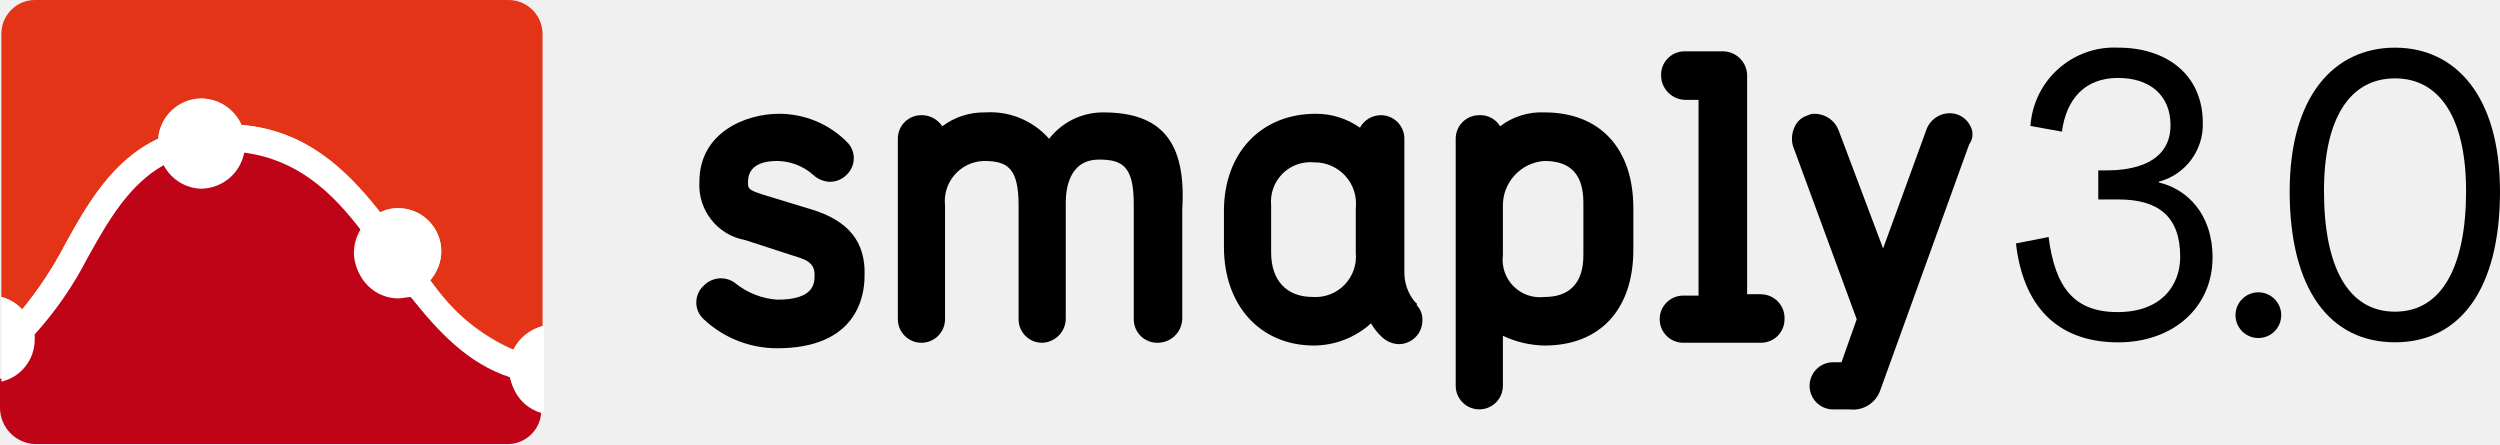
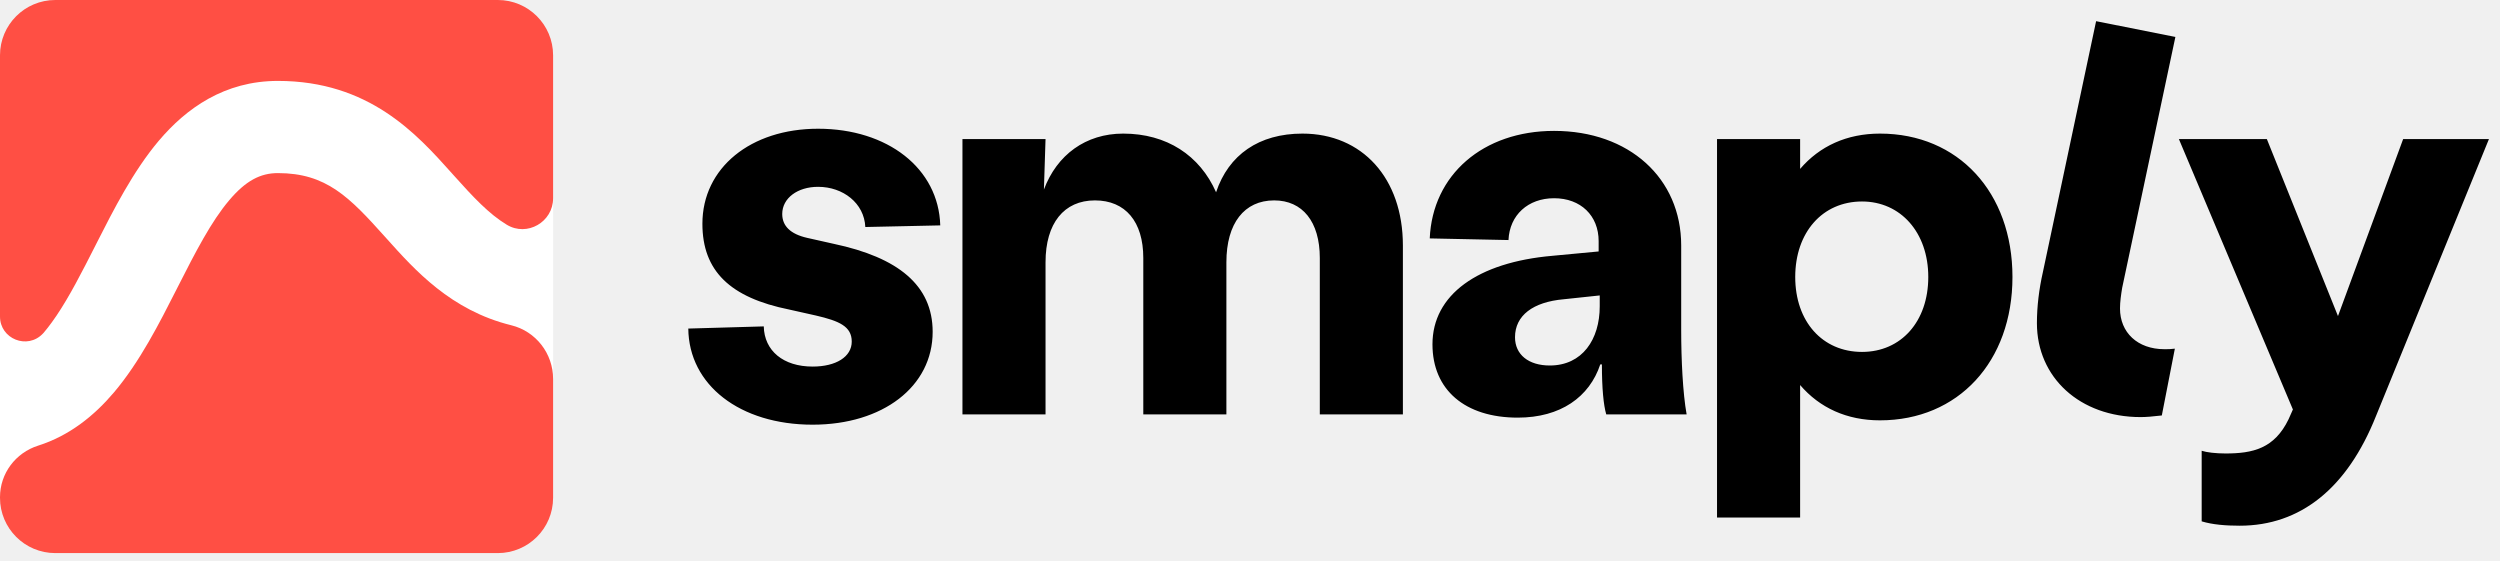
- <svg xmlns="http://www.w3.org/2000/svg" width="100%" height="auto" viewBox="0 0 170.619 30.306">
-   <defs>
-     <clipPath id="clip-path">
-       <rect id="Rechteck_1" data-name="Rechteck 1" width="170.619" height="30.306" fill="none" />
-     </clipPath>
-   </defs>
-   <g id="Gruppe_2" data-name="Gruppe 2" transform="translate(0 0)">
-     <g id="Gruppe_1" data-name="Gruppe 1" transform="translate(0 0)" clip-path="url(#clip-path)">
-       <path id="Pfad_1" data-name="Pfad 1" d="M86.028,19.306l-3.41-1.042c-.852-.284-.947-.379-.947-.758s0-1.515,1.989-1.515a3.772,3.772,0,0,1,2.463.947,1.745,1.745,0,0,0,1.137.474,1.568,1.568,0,0,0,1.137-.474,1.547,1.547,0,0,0,0-2.272,6.5,6.5,0,0,0-4.641-1.894c-2.178,0-5.4,1.231-5.4,4.64a3.807,3.807,0,0,0,3.125,3.978l3.789,1.231c.853.284.947.758.947,1.137,0,.568,0,1.7-2.557,1.7a5.145,5.145,0,0,1-2.746-1.042,1.63,1.63,0,0,0-2.273.095,1.548,1.548,0,0,0,0,2.273,7.319,7.319,0,0,0,5.019,1.989c5.4,0,5.967-3.5,5.967-4.924.095-2.368-1.137-3.789-3.6-4.546" transform="translate(-30.624 -5.005)" fill="CurrentColor" />
-       <path id="Pfad_2" data-name="Pfad 2" d="M114.782,12.615a4.654,4.654,0,0,0-3.694,1.8,5.353,5.353,0,0,0-4.356-1.8,4.733,4.733,0,0,0-2.936.947,1.671,1.671,0,0,0-1.421-.758,1.6,1.6,0,0,0-1.61,1.61V26.727a1.61,1.61,0,0,0,3.22,0V18.961a2.739,2.739,0,0,1,2.652-3.031c1.61,0,2.368.474,2.368,3.031v7.766a1.6,1.6,0,0,0,1.61,1.61,1.66,1.66,0,0,0,1.61-1.61V18.771c0-.852.189-2.936,2.273-2.936,1.61,0,2.367.474,2.367,3.031v7.861a1.6,1.6,0,0,0,1.61,1.61,1.68,1.68,0,0,0,1.7-1.61V19.245c.285-4.64-1.421-6.63-5.4-6.63" transform="translate(-39.489 -4.944)" fill="CurrentColor" />
-       <path id="Pfad_3" data-name="Pfad 3" d="M150.434,25.651a3.119,3.119,0,0,1-.758-2.083V14.476a1.6,1.6,0,0,0-1.61-1.61,1.634,1.634,0,0,0-1.421.852,5.2,5.2,0,0,0-3.031-.947c-3.694,0-6.251,2.652-6.251,6.63v2.462c0,3.978,2.463,6.724,6.156,6.724a5.867,5.867,0,0,0,3.883-1.515,3.727,3.727,0,0,0,.758.947,1.747,1.747,0,0,0,1.137.473,1.616,1.616,0,0,0,1.61-1.61,1.427,1.427,0,0,0-.379-1.042c0-.094,0-.189-.095-.189m-7.008-.379c-1.8,0-2.841-1.137-2.841-3.031v-3.22a2.69,2.69,0,0,1,2.936-2.936,2.818,2.818,0,0,1,2.841,3.126v3.03a2.763,2.763,0,0,1-2.936,3.031" transform="translate(-53.832 -5.005)" fill="CurrentColor" />
-       <path id="Pfad_4" data-name="Pfad 4" d="M169.435,12.615a4.641,4.641,0,0,0-3.031.947,1.558,1.558,0,0,0-1.421-.757,1.6,1.6,0,0,0-1.61,1.61V31.272a1.61,1.61,0,0,0,3.221,0V27.863a6.958,6.958,0,0,0,2.841.663c3.788,0,6.062-2.463,6.062-6.535V19.15c0-4.072-2.273-6.535-6.062-6.535m0,3.315c1.8,0,2.652.947,2.652,2.841v3.6c0,1.894-.947,2.841-2.652,2.841a2.55,2.55,0,0,1-2.841-2.841V19.055a3.044,3.044,0,0,1,2.841-3.126" transform="translate(-64.025 -4.944)" fill="CurrentColor" />
-       <path id="Pfad_5" data-name="Pfad 5" d="M193.181,22.337h-.947V7.373a1.66,1.66,0,0,0-1.61-1.61h-2.653a1.6,1.6,0,0,0-1.609,1.61,1.679,1.679,0,0,0,1.609,1.7h.947V22.432h-1.042a1.61,1.61,0,0,0,0,3.22h5.3a1.6,1.6,0,0,0,1.61-1.61,1.62,1.62,0,0,0-1.61-1.7" transform="translate(-72.997 -2.259)" fill="CurrentColor" />
-       <path id="Pfad_6" data-name="Pfad 6" d="M213.3,13.6a1.586,1.586,0,0,0-1.042-.853,1.7,1.7,0,0,0-1.989,1.137l-2.936,8.05-3.031-8.05a1.741,1.741,0,0,0-1.61-1.137.853.853,0,0,0-.474.095,1.423,1.423,0,0,0-.947.853,1.843,1.843,0,0,0-.095,1.231l4.356,11.839L204.494,29.7h-.568a1.61,1.61,0,1,0,0,3.22h1.136a1.961,1.961,0,0,0,2.084-1.326l6.061-16.763A1.163,1.163,0,0,0,213.3,13.6" transform="translate(-78.816 -4.978)" fill="CurrentColor" />
-       <path id="Pfad_7" data-name="Pfad 7" d="M34.758,32.163c-2.841-.853-4.925-3.031-6.819-5.493a2.621,2.621,0,0,1-.853.095,2.951,2.951,0,0,1-2.936-2.936,3.189,3.189,0,0,1,.474-1.61c-2.178-2.746-4.451-4.925-8.051-5.4a2.885,2.885,0,0,1-2.936,2.462,2.852,2.852,0,0,1-2.557-1.61C8.618,19,7.292,21.46,5.872,24.018a20.412,20.412,0,0,1-3.6,5.209v.379A2.855,2.855,0,0,1,0,32.447v1.989A2.49,2.49,0,0,0,2.367,36.9h32.3a2.3,2.3,0,0,0,2.273-2.273,3.066,3.066,0,0,1-2.178-2.462" transform="translate(0 -6.592)" fill="#bf0418" />
-       <path id="Pfad_8" data-name="Pfad 8" d="M34.723,0H2.428A2.3,2.3,0,0,0,.155,2.273V20.268a3.561,3.561,0,0,1,1.421.853,25.9,25.9,0,0,0,2.936-4.451c1.515-2.747,3.22-5.778,6.346-7.2a2.983,2.983,0,0,1,2.936-2.746,3.033,3.033,0,0,1,2.746,1.8c4.357.379,7.1,3.031,9.471,5.967a2.618,2.618,0,0,1,1.231-.285,2.951,2.951,0,0,1,2.936,2.936,3.056,3.056,0,0,1-.758,1.989A13.561,13.561,0,0,0,35.1,23.866a3.091,3.091,0,0,1,1.989-1.61V2.273A2.326,2.326,0,0,0,34.723,0" transform="translate(-0.061 0)" fill="#e43417" />
-       <path id="Pfad_9" data-name="Pfad 9" d="M37.091,26.59A3.089,3.089,0,0,0,35.1,28.2c-2.272-.758-4.072-2.557-5.682-4.736a3.054,3.054,0,0,0,.758-1.989,2.951,2.951,0,0,0-2.936-2.936,2.626,2.626,0,0,0-1.231.284c-2.367-3.031-5.114-5.588-9.471-5.967a3.034,3.034,0,0,0-2.747-1.8A2.984,2.984,0,0,0,10.857,13.8C7.732,15.32,6.027,18.256,4.512,21a25.909,25.909,0,0,1-2.936,4.451A2.748,2.748,0,0,0,.155,24.6v5.778a2.934,2.934,0,0,0,2.273-2.842v-.379a24.351,24.351,0,0,0,3.6-5.208c1.421-2.557,2.841-5.02,5.208-6.346a2.964,2.964,0,0,0,2.557,1.61,3.032,3.032,0,0,0,2.936-2.462c3.6.474,5.967,2.652,8.05,5.4a3.2,3.2,0,0,0-.473,1.61A2.95,2.95,0,0,0,27.242,24.7c.284,0,.568-.095.852-.095,1.894,2.368,3.883,4.546,6.819,5.493a2.923,2.923,0,0,0,2.273,2.463V26.59Z" transform="translate(-0.061 -4.334)" fill="#fff" />
-       <path id="Pfad_10" data-name="Pfad 10" d="M228.475,18.27c.441,3.444,1.736,5.125,4.712,5.125s4.27-1.818,4.27-3.775c0-2.727-1.461-3.912-4.215-3.912h-1.377V13.724h.578c1.047,0,4.353-.138,4.353-3.086,0-2.011-1.377-3.223-3.582-3.223-2.231,0-3.526,1.4-3.829,3.664l-2.149-.386a5.733,5.733,0,0,1,6.006-5.345C236.464,5.349,239,7.14,239,10.5a4.031,4.031,0,0,1-3,3.995v.055c1.9.441,3.664,2.121,3.664,5.125,0,3.333-2.617,5.786-6.447,5.786-3.691,0-6.419-1.984-6.97-6.75Z" transform="translate(-88.663 -2.096)" fill="CurrentColor" />
-       <path id="Pfad_11" data-name="Pfad 11" d="M256.969,15.157c0-6.5,3.03-9.808,7.19-9.808,4.133,0,7.164,3.306,7.164,9.808,0,6.667-2.728,10.3-7.164,10.3-4.463,0-7.19-3.636-7.19-10.3m12.039-.027c0-4.959-1.791-7.686-4.849-7.686-3.086,0-4.849,2.727-4.849,7.686,0,5.152,1.626,8.237,4.849,8.237,3.2,0,4.849-3.086,4.849-8.237" transform="translate(-100.704 -2.096)" fill="CurrentColor" />
-       <path id="Pfad_12" data-name="Pfad 12" d="M254.01,34.367a1.56,1.56,0,1,0-1.56,1.56,1.559,1.559,0,0,0,1.56-1.56" transform="translate(-98.322 -12.857)" fill="CurrentColor" />
-     </g>
-   </g>
+ <svg xmlns="http://www.w3.org/2000/svg" width="100%" height="100%" viewBox="0 0 205 46" fill="none">
+   <path d="M66.637 34.824C60.67 34.824 56.484 31.573 56.44 26.942L62.629 26.764C62.673 28.768 64.232 30.059 66.637 30.059C68.552 30.059 69.843 29.258 69.843 28.011C69.843 26.764 68.819 26.319 66.904 25.873L64.722 25.384C59.868 24.404 57.597 22.222 57.597 18.348C57.597 13.761 61.56 10.556 67.082 10.556C72.782 10.556 76.968 13.806 77.101 18.482L70.956 18.615C70.867 16.656 69.13 15.32 67.082 15.32C65.39 15.32 64.143 16.255 64.143 17.547C64.143 18.526 64.811 19.194 66.192 19.506L68.374 19.996C73.628 21.109 76.478 23.38 76.478 27.209C76.478 31.707 72.381 34.824 66.637 34.824ZM106.798 10.955C111.697 10.955 115.037 14.607 115.037 20.129V33.978H108.224V21.153C108.224 18.17 106.798 16.433 104.483 16.433C102.034 16.433 100.564 18.303 100.564 21.51V33.978H93.75V21.153C93.75 18.17 92.281 16.433 89.787 16.433C87.249 16.433 85.734 18.303 85.734 21.51V33.978H78.921V11.401H85.734L85.601 15.542C86.67 12.692 89.03 10.955 92.103 10.955C95.665 10.955 98.382 12.737 99.718 15.765C100.742 12.692 103.236 10.955 106.798 10.955ZM124.454 34.246C120.134 34.246 117.462 31.974 117.462 28.234C117.462 24.181 121.158 21.51 127.303 20.975L131.089 20.619V19.773C131.089 17.68 129.619 16.255 127.437 16.255C125.299 16.255 123.785 17.635 123.696 19.684L117.239 19.55C117.462 14.34 121.603 10.733 127.437 10.733C133.582 10.733 137.858 14.607 137.858 20.129V27.076C137.858 29.481 137.991 32.242 138.303 33.978H131.712C131.489 33.221 131.356 31.841 131.356 29.882H131.222C130.332 32.553 127.972 34.246 124.454 34.246ZM127.081 29.971C129.753 29.971 131.178 27.833 131.178 25.117V24.226L128.239 24.538C125.7 24.76 124.231 25.874 124.231 27.655C124.231 29.08 125.344 29.971 127.081 29.971ZM154.156 10.955C160.569 10.955 165.022 15.765 165.022 22.712C165.022 29.659 160.569 34.468 154.156 34.468C151.44 34.468 149.213 33.444 147.61 31.574V42.44H140.796V11.401H147.61V13.85C149.213 11.98 151.44 10.955 154.156 10.955ZM152.686 28.857C155.893 28.857 158.119 26.363 158.119 22.712C158.119 19.06 155.848 16.522 152.686 16.522C149.436 16.522 147.209 19.06 147.209 22.712C147.209 26.363 149.436 28.857 152.686 28.857ZM175.533 34.201C170.545 34.201 167.027 30.95 167.027 26.497C167.027 25.117 167.205 23.692 167.517 22.311L171.881 1.737L178.382 3.029L174.018 23.602C173.929 24.137 173.84 24.76 173.84 25.295C173.84 27.254 175.265 28.635 177.492 28.635C177.848 28.635 177.937 28.635 178.338 28.59L177.269 34.068C176.512 34.157 175.978 34.201 175.533 34.201ZM183.654 43.108C182.496 43.108 181.428 43.019 180.537 42.751V36.962C180.938 37.096 181.695 37.185 182.496 37.185C184.723 37.185 186.504 36.784 187.662 34.379L188.018 33.578L178.667 11.401H185.881L191.714 25.918L197.059 11.401H204.094L194.832 34.112C192.472 40.035 188.642 43.108 183.654 43.108Z" fill="currentcolor" />
+   <path fill-rule="evenodd" clip-rule="evenodd" d="M45.355 16.256V31.069C44.949 31.069 44.608 30.776 44.535 30.377C44.272 28.938 43.199 27.763 41.746 27.406C36.57 26.133 33.439 22.637 31.154 20.084L31.005 19.919C28.079 16.653 26.385 14.95 22.785 14.95C21.536 14.95 20.545 15.52 19.366 16.916C18 18.533 16.842 20.735 15.232 23.909L15.117 24.136C14.443 25.465 13.68 26.971 12.834 28.428C11.849 30.127 10.9 31.509 9.931 32.654C7.991 34.946 5.779 36.496 3.356 37.262C2.027 37.683 1.07 38.773 0.82 40.083C0.745 40.478 0.403 40.766 0 40.766L0 25.955H0.058C0.413 25.955 0.722 26.172 0.869 26.495C1.084 26.97 1.575 27.24 2.053 27.24C2.294 27.24 2.65 27.17 2.966 26.836L3.021 26.779C3.23 26.53 3.439 26.261 3.644 25.979C3.765 25.813 3.887 25.637 4.011 25.454C5.015 23.963 5.983 22.094 7.143 19.806L7.251 19.592C7.928 18.258 8.695 16.745 9.544 15.279C10.525 13.586 11.471 12.207 12.435 11.064C15.342 7.623 18.824 5.879 22.785 5.879C30.61 5.879 34.65 10.391 37.6 13.685L37.76 13.865C39.346 15.635 40.575 16.951 41.948 17.782C42.224 17.948 42.521 18.033 42.831 18.033C43.056 18.033 43.28 17.987 43.49 17.9C43.7 17.815 43.894 17.689 44.06 17.529C44.258 17.338 44.406 17.109 44.496 16.857C44.622 16.502 44.945 16.256 45.321 16.256H45.355Z" fill="white" />
+   <path d="M41.927 26.672C36.978 25.455 34.012 22.143 31.717 19.58L31.567 19.414C28.639 16.145 26.75 14.194 22.784 14.194C21.359 14.194 20.152 14.813 18.789 16.429C17.317 18.171 16.064 20.599 14.558 23.567L14.459 23.763C13.771 25.119 13.021 26.599 12.181 28.048C11.34 29.499 10.407 30.921 9.354 32.166C7.757 34.053 5.723 35.721 3.128 36.542C1.276 37.128 2.66667e-08 38.824 2.66667e-08 40.766V40.819C2.66667e-08 43.324 2.03 45.354 4.535 45.354H40.819C43.324 45.354 45.354 43.324 45.354 40.819V31.07C45.354 28.991 43.944 27.168 41.927 26.672ZM40.819 0H4.535C2.03 0 0 2.03 0 4.535V25.955C0 27.797 2.25 28.694 3.516 27.355C3.539 27.331 3.561 27.307 3.584 27.283C3.812 27.013 4.037 26.726 4.256 26.422C4.385 26.246 4.512 26.063 4.638 25.876C5.69 24.315 6.683 22.385 7.817 20.148L7.925 19.934C8.613 18.579 9.36 17.105 10.198 15.658C11.036 14.212 11.965 12.793 13.013 11.551C15.273 8.876 18.413 6.635 22.784 6.635C30.272 6.635 34.176 10.996 37.037 14.19L37.197 14.369C38.787 16.143 40.074 17.532 41.557 18.429C43.224 19.437 45.354 18.206 45.354 16.256V4.535C45.354 2.03 43.324 0 40.819 0Z" fill="#FF4F44" />
</svg>
